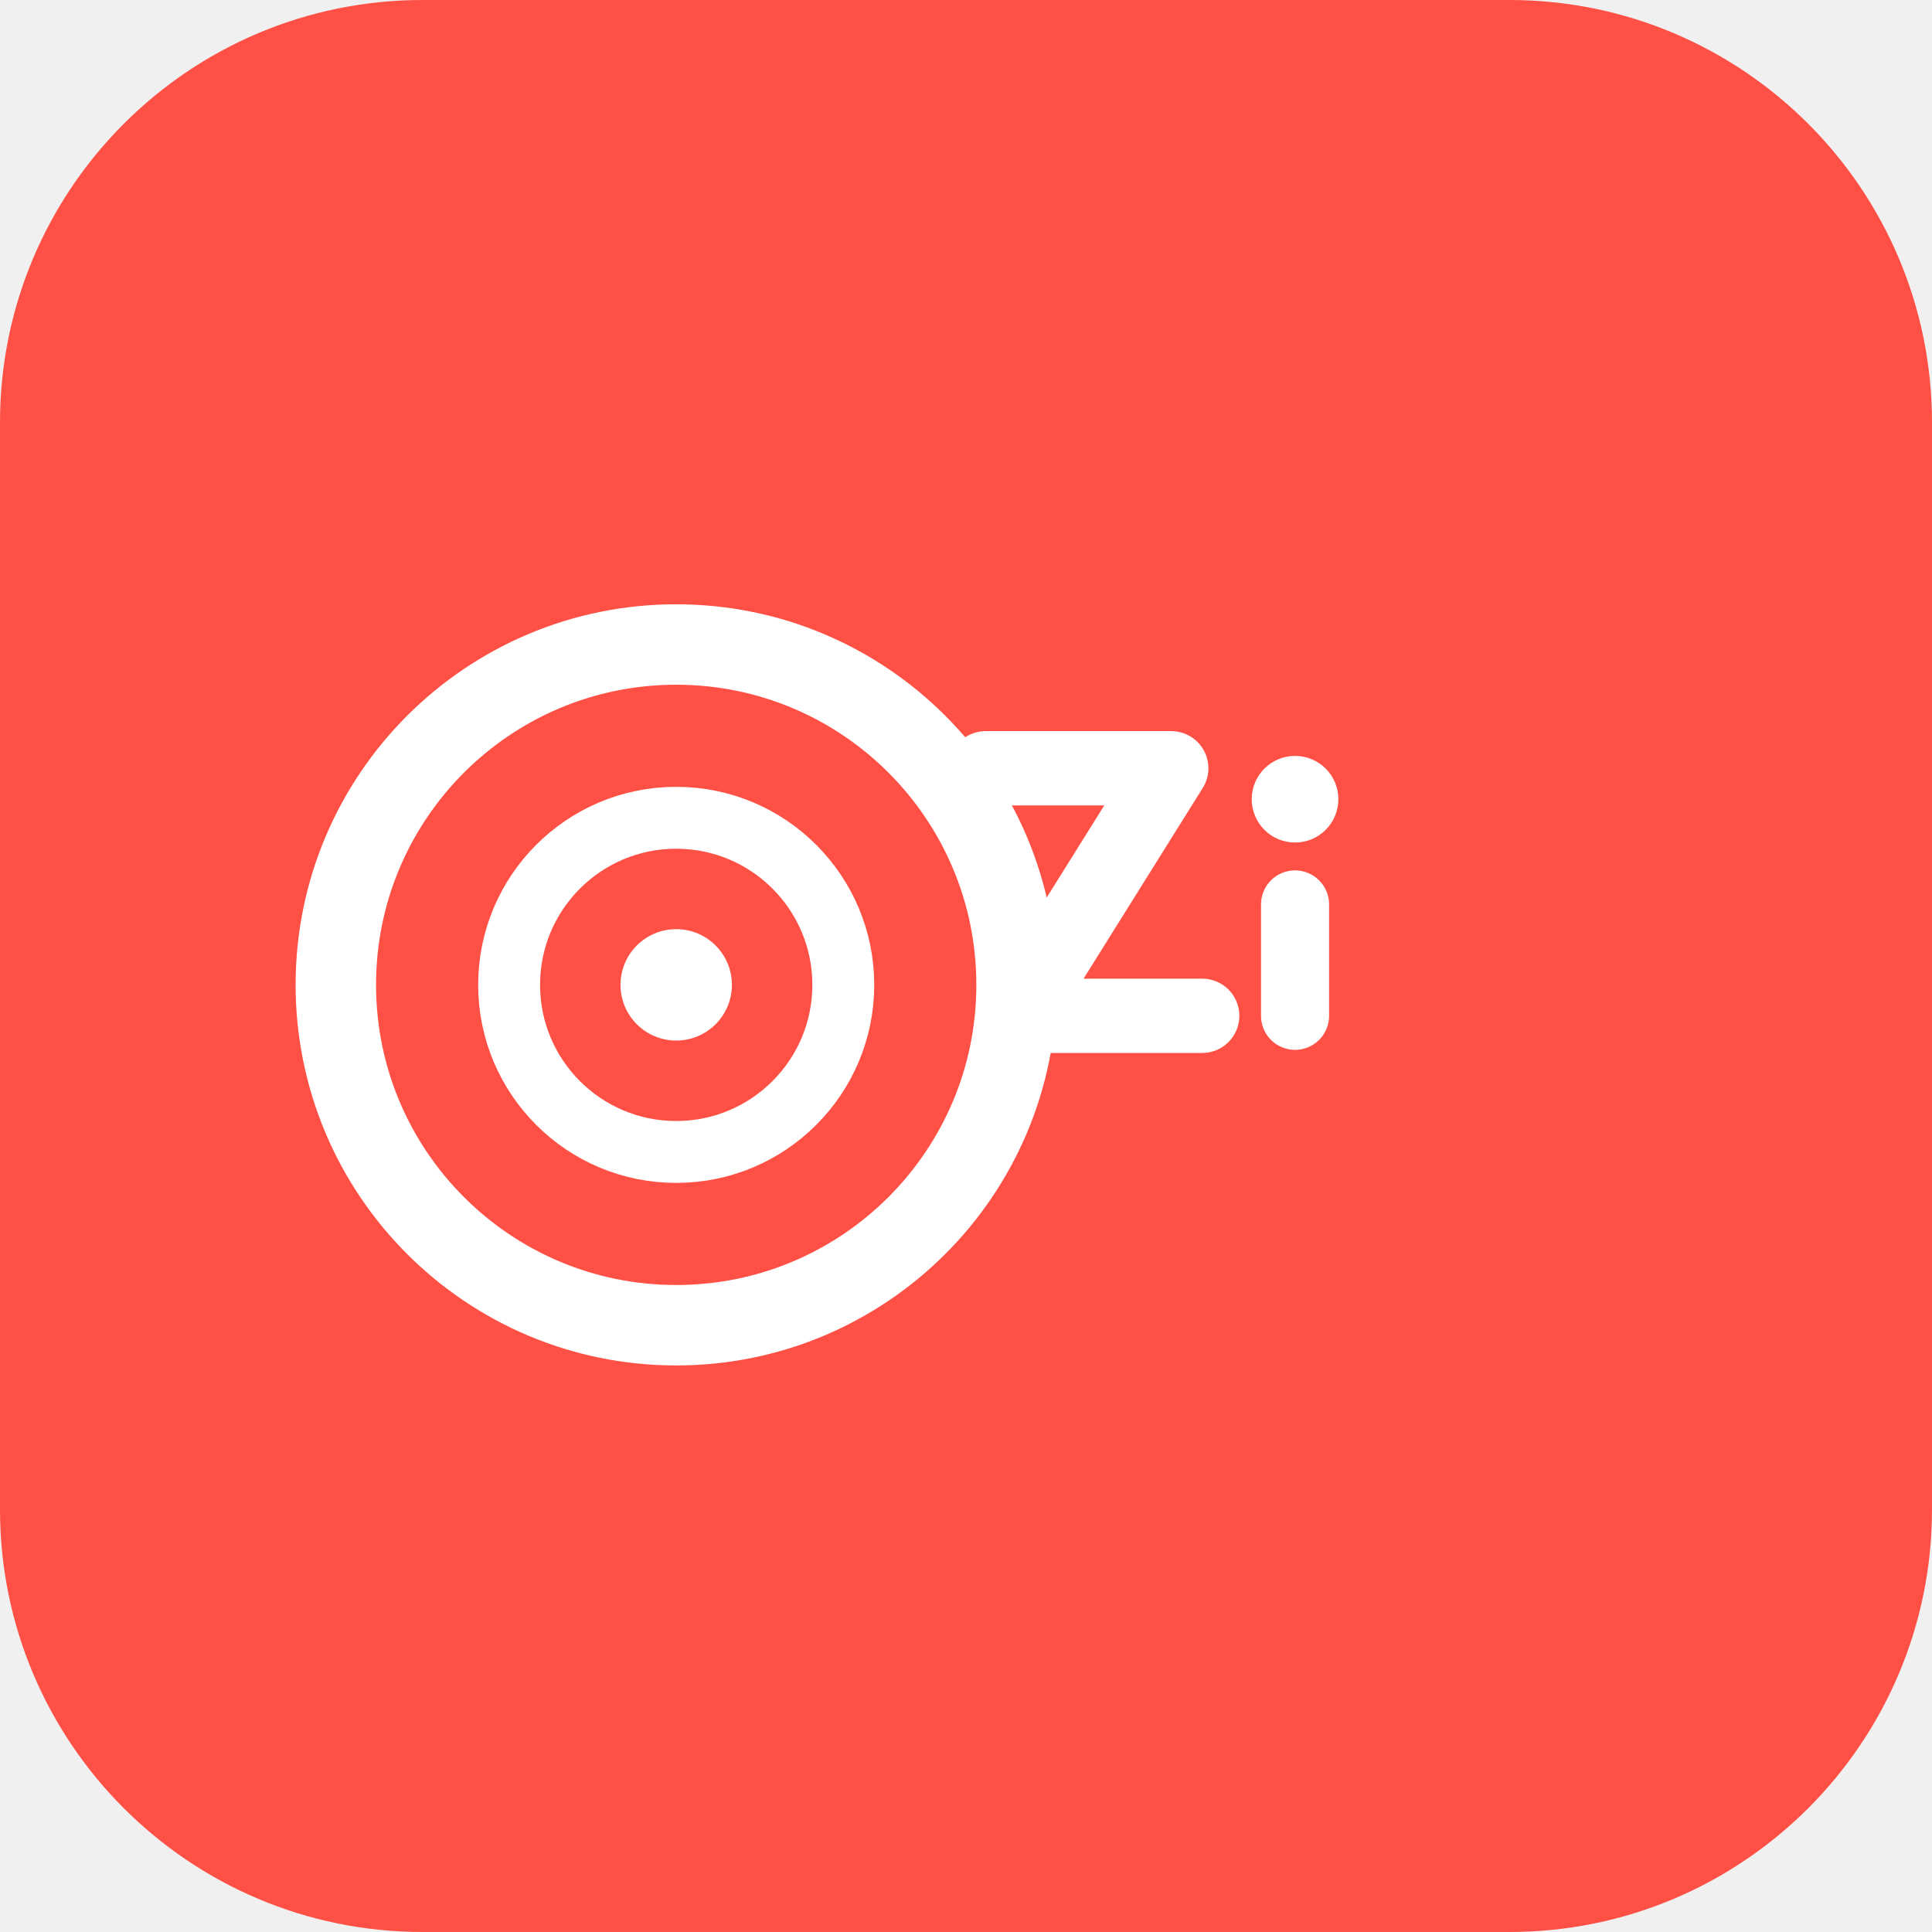
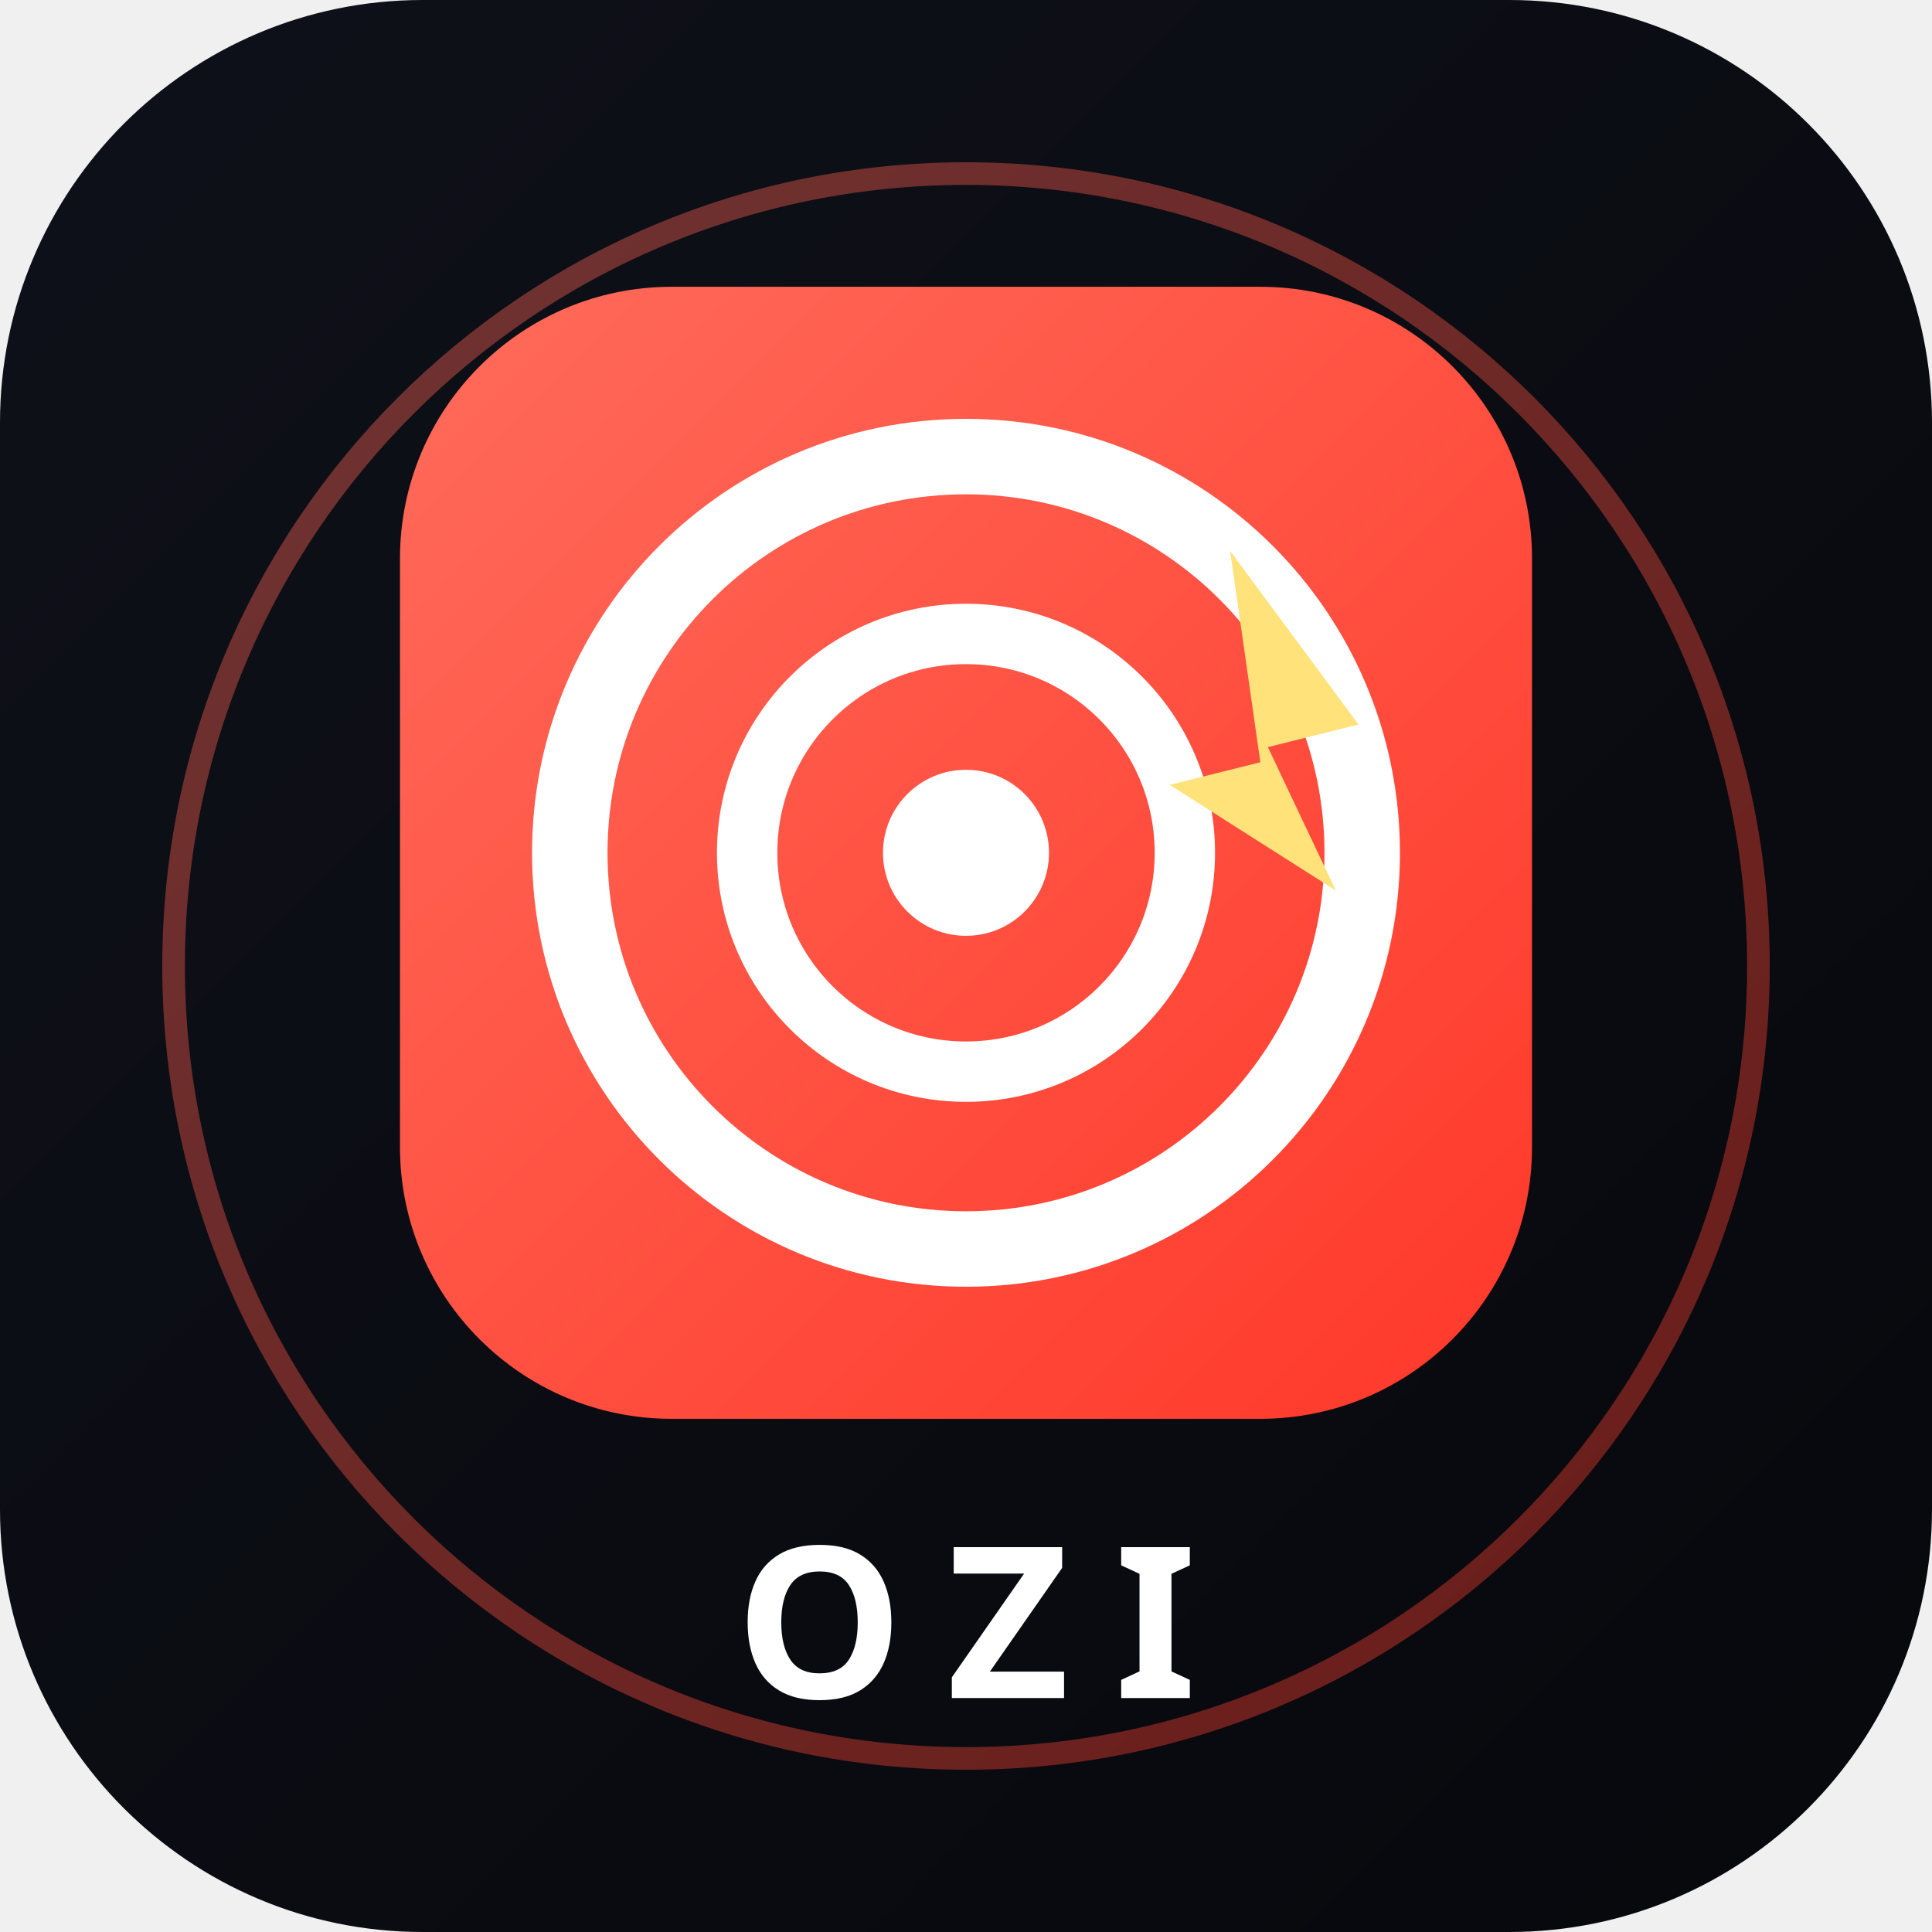
<svg xmlns="http://www.w3.org/2000/svg" viewBox="0 0 512 512" width="512" height="512">
-   <rect width="512" height="512" rx="112" fill="#FF5045" />
-   <g transform="translate(48, 56) scale(0.82)">
-     <circle cx="160" cy="250" r="110" fill="none" stroke="#FFFFFF" stroke-width="26" />
-     <circle cx="160" cy="250" r="54" fill="none" stroke="#FFFFFF" stroke-width="20" />
-     <circle cx="160" cy="250" r="18" fill="#FFFFFF" />
-     <path d="M260 180 L320 180 L270 260 L330 260" fill="none" stroke="#FFFFFF" stroke-width="24" stroke-linecap="round" stroke-linejoin="round" />
-     <circle cx="360" cy="190" r="14" fill="#FFFFFF" />
-     <path d="M360 224 L360 260" stroke="#FFFFFF" stroke-width="22" stroke-linecap="round" />
+   <defs>
+     <linearGradient id="bgGrad" x1="0%" y1="0%" x2="100%" y2="100%">
+       <stop offset="0%" stop-color="#0F111A" />
+       <stop offset="100%" stop-color="#07080C" />
+     </linearGradient>
+     <linearGradient id="oziCoralGrad" x1="0%" y1="0%" x2="100%" y2="100%">
+       <stop offset="0%" stop-color="#FF6B5B" />
+       <stop offset="100%" stop-color="#FF3829" />
+     </linearGradient>
+     <linearGradient id="oziFlame" x1="0%" y1="0%" x2="100%" y2="100%">
+       <stop offset="0%" stop-color="#FF8C73" />
+       <stop offset="100%" stop-color="#FF4331" />
+     </linearGradient>
+   </defs>
+   <rect width="512" height="512" rx="112" fill="url(#bgGrad)" />
+   <circle cx="256" cy="256" r="210" fill="none" stroke="url(#oziCoralGrad)" stroke-width="6" opacity="0.4" />
+   <g transform="translate(106, 76)">
+     <rect width="300" height="300" rx="72" fill="url(#oziCoralGrad)" />
+     <circle cx="150" cy="150" r="105" fill="none" stroke="#FFFFFF" stroke-width="20" stroke-linecap="round" />
+     <circle cx="150" cy="150" r="58" fill="none" stroke="#FFFFFF" stroke-width="16" />
+     <circle cx="150" cy="150" r="22" fill="#FFFFFF" />
+     <path d="M220 70 L254 116 L230 122 L248 160 L204 132 L228 126 Z" fill="#FFE27A" />
+   </g>
+   <g transform="translate(256, 450)" text-anchor="middle">
+     <text font-family="'Outfit', 'Montserrat', 'Arial Black', sans-serif" font-weight="900" font-size="56" fill="#FFFFFF" letter-spacing="12">OZI</text>
  </g>
</svg>
